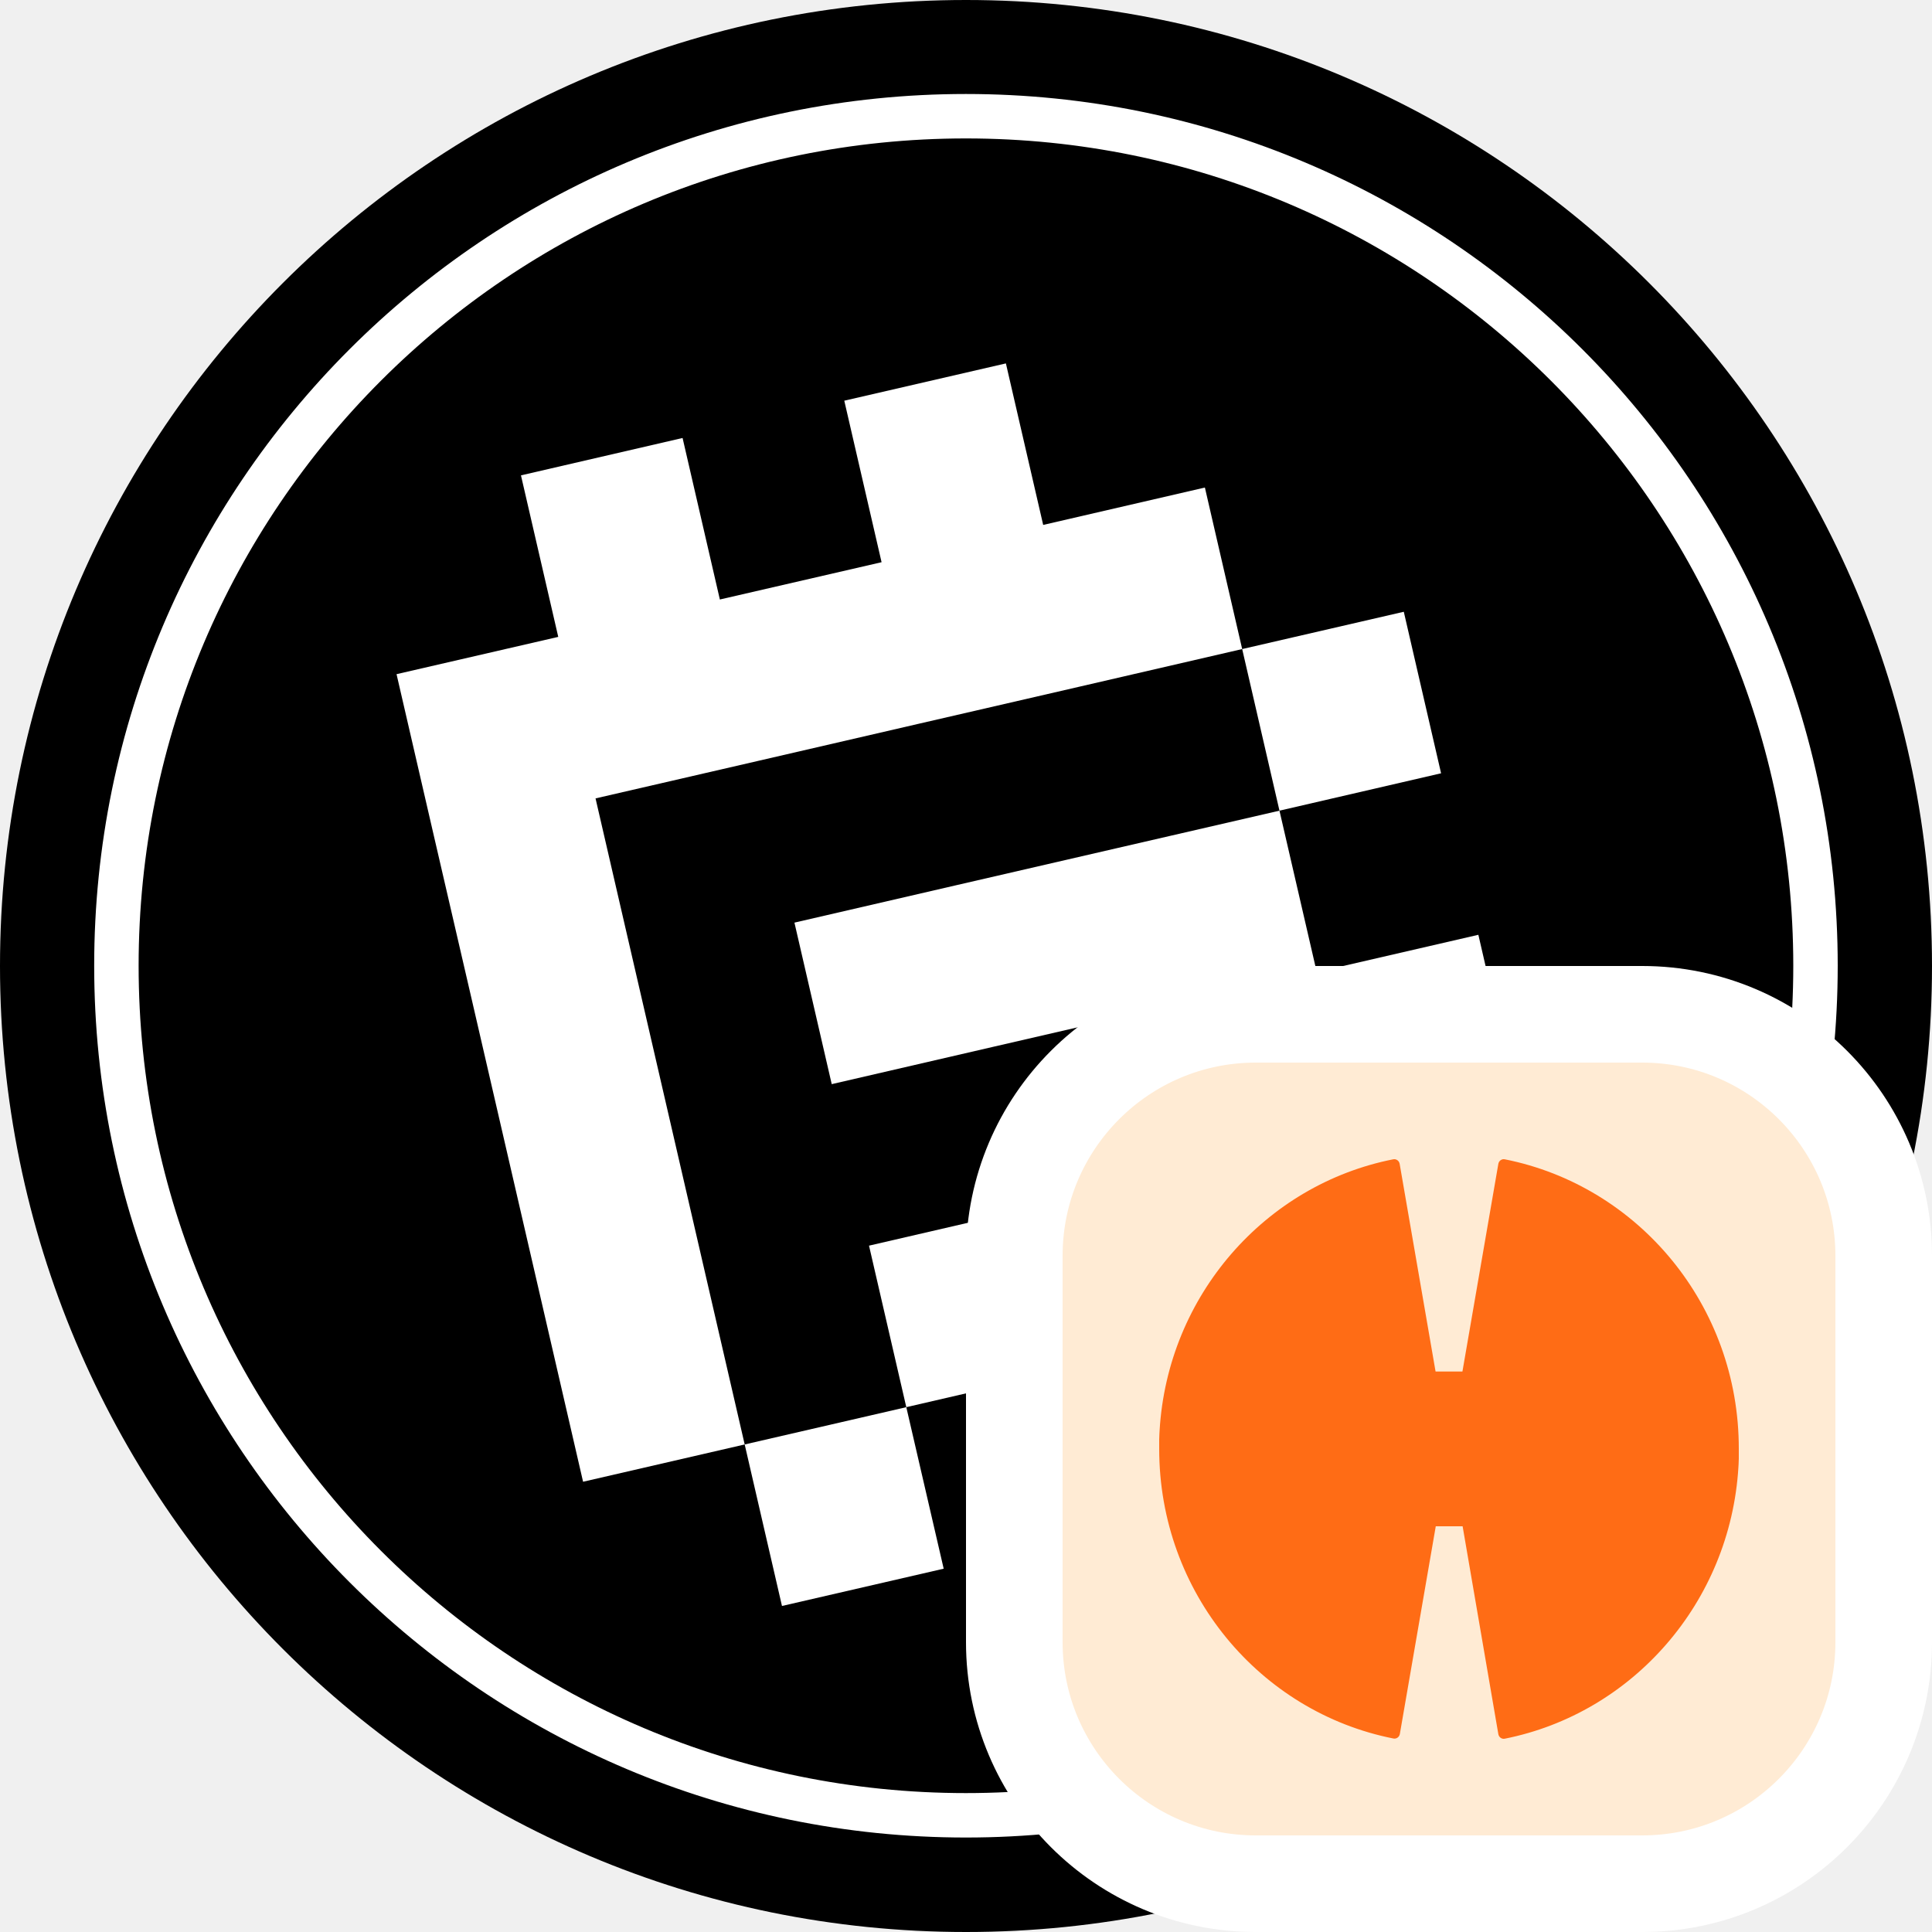
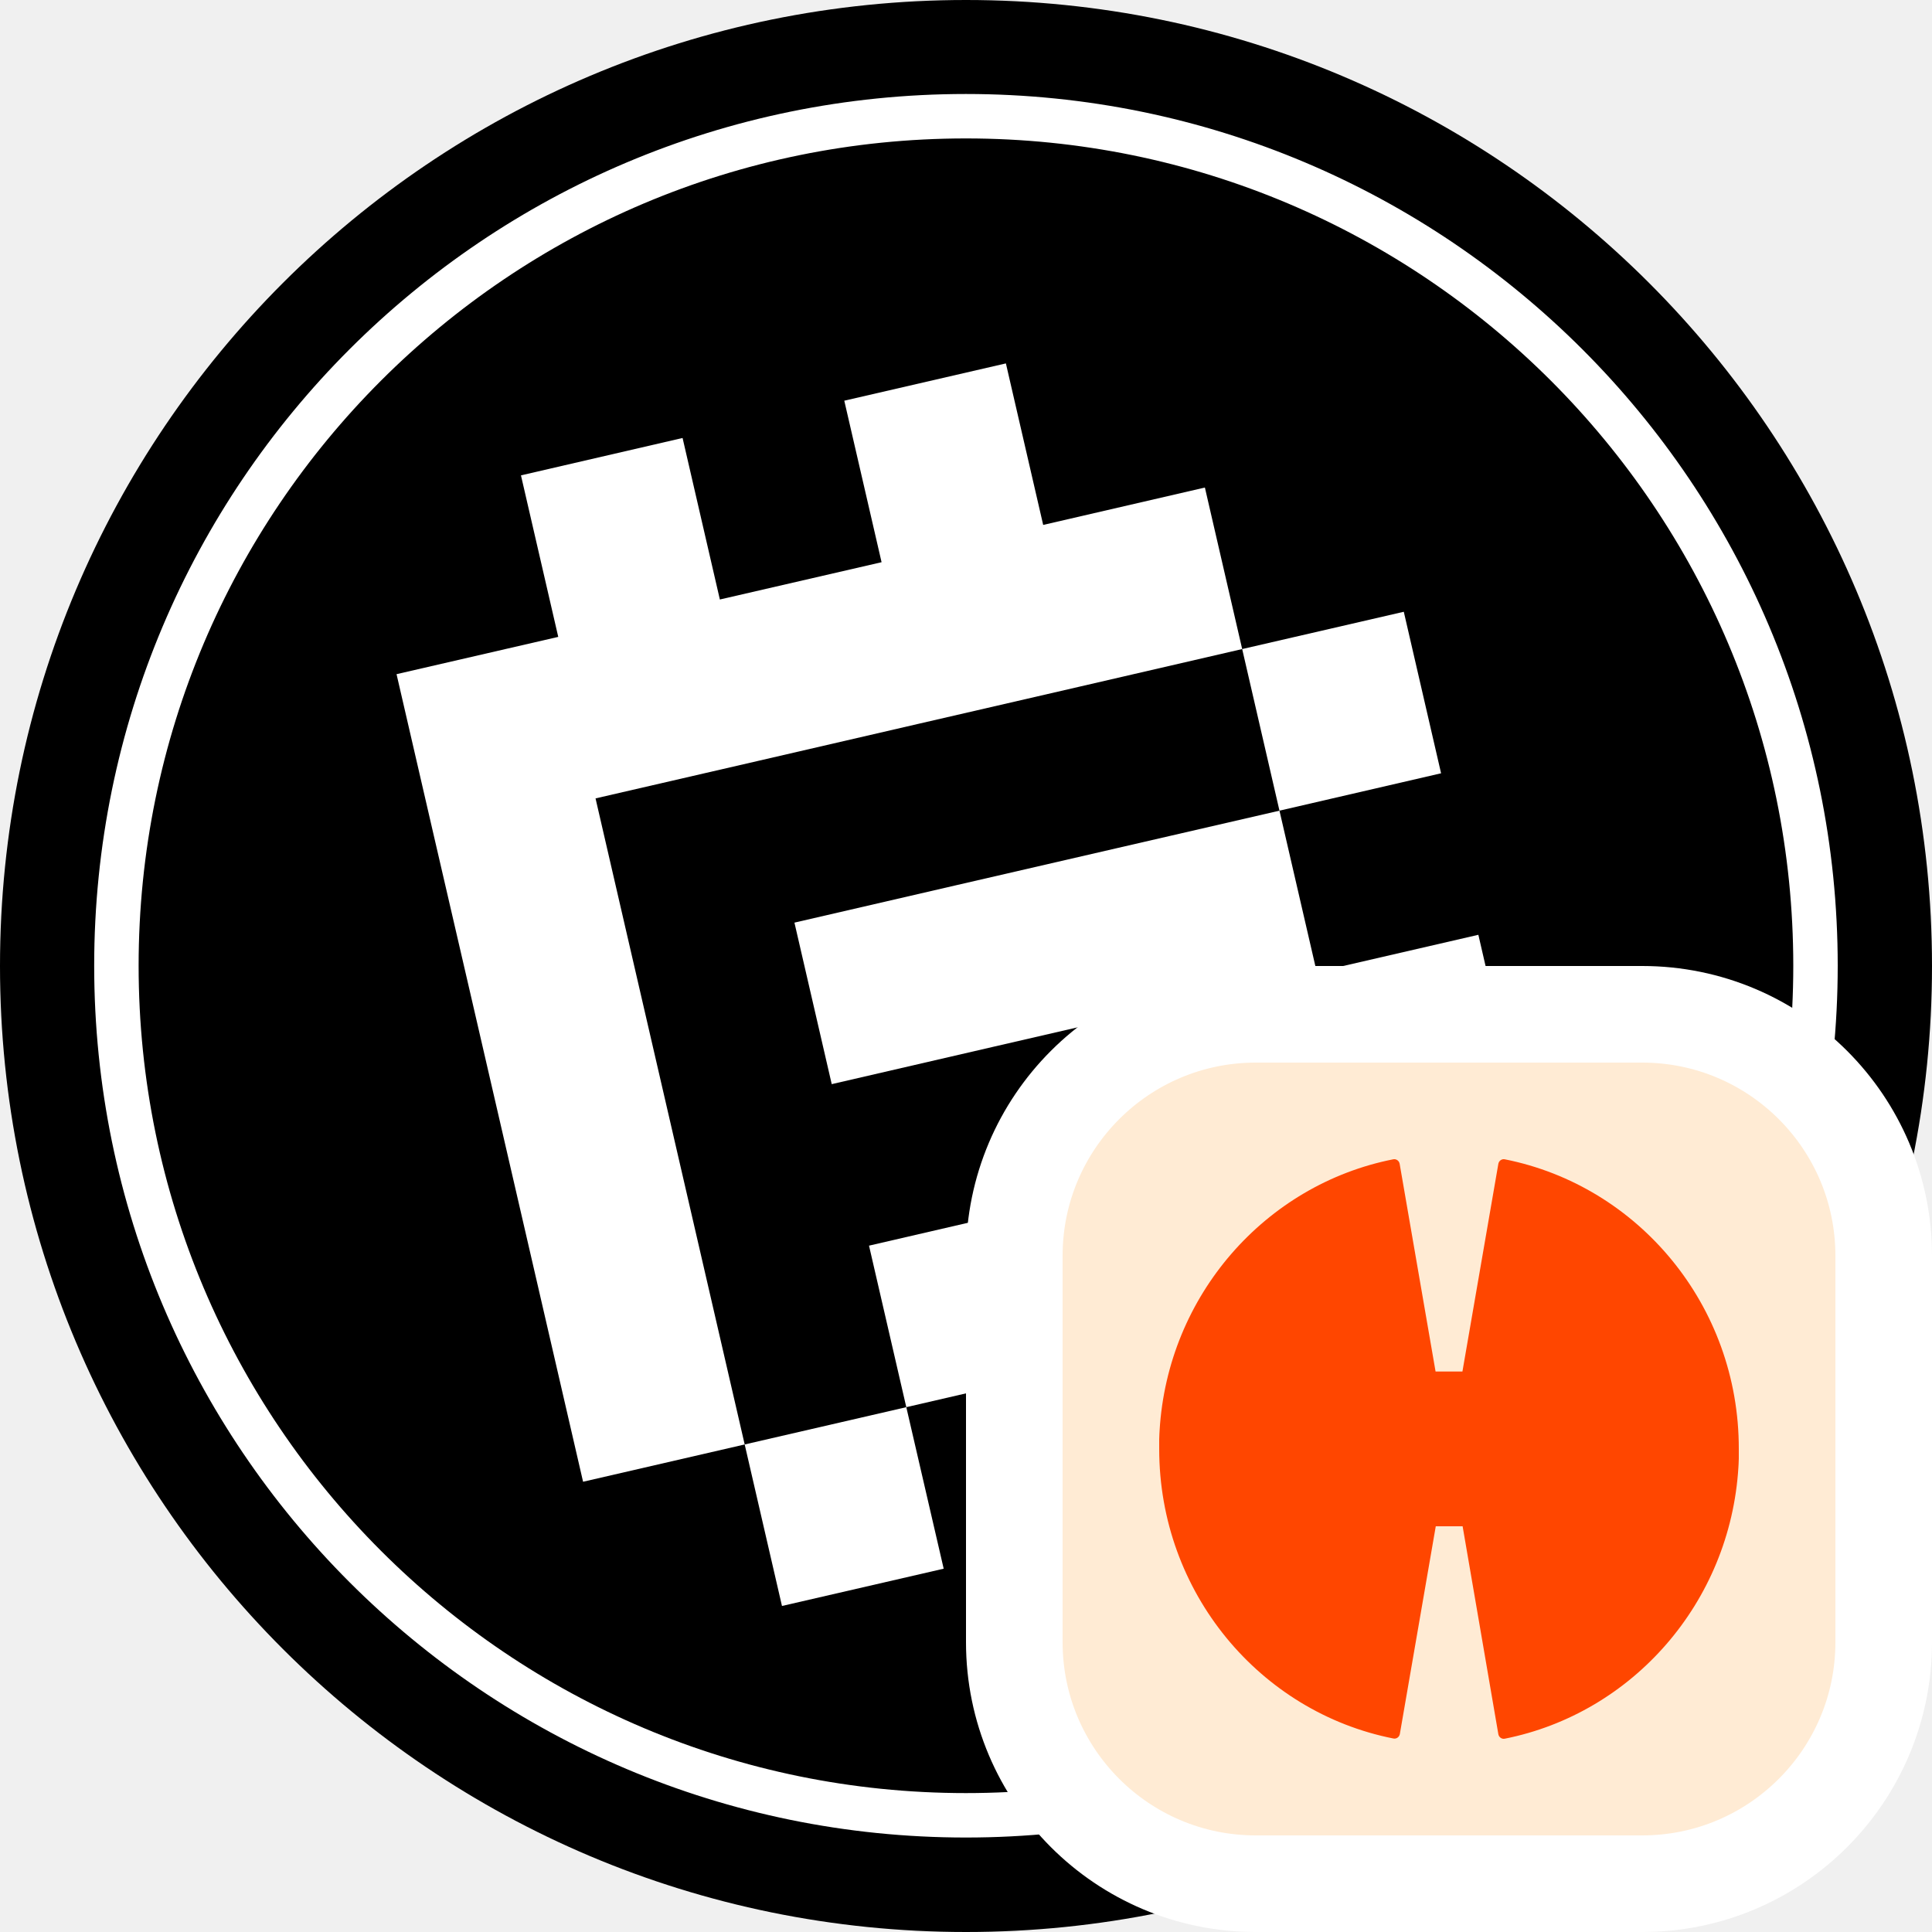
<svg xmlns="http://www.w3.org/2000/svg" width="20" height="20" viewBox="0 0 20 20" fill="none">
  <path d="M10 20C15.523 20 20 15.523 20 10C20 4.477 15.523 0 10 0C4.477 0 0 4.477 0 10C0 15.523 4.477 20 10 20Z" fill="black" />
  <path d="M9.999 18.792C14.856 18.792 18.794 14.854 18.794 9.997C18.794 5.14 14.856 1.203 9.999 1.203C5.142 1.203 1.205 5.14 1.205 9.997C1.205 14.854 5.142 18.792 9.999 18.792Z" fill="black" stroke="white" stroke-width="0.46" />
  <path fill-rule="evenodd" clip-rule="evenodd" d="M8.74 4.148L10.413 3.762L10.799 5.434L12.473 5.047L12.859 6.719L11.185 7.106L9.512 7.492L7.838 7.879L6.165 8.265L6.551 9.937L6.937 11.609L7.323 13.281L7.709 14.953L6.036 15.339L5.65 13.667L5.264 11.995L4.878 10.323L4.491 8.651L4.105 6.979L5.779 6.593L5.393 4.921L7.066 4.534L7.452 6.206L9.126 5.82L8.74 4.148ZM9.382 14.567L9.769 16.239L8.095 16.625L7.709 14.953L9.382 14.567ZM14.017 11.736L14.403 13.408L12.729 13.794L13.115 15.466L11.442 15.852L11.056 14.18L9.382 14.567L8.996 12.895L10.67 12.508L12.343 12.122L14.017 11.736ZM13.631 10.063L15.304 9.677L15.69 11.349L14.017 11.736L13.631 10.063ZM13.245 8.392L13.631 10.063L11.957 10.45L10.284 10.836L8.61 11.223L8.224 9.551L9.898 9.164L11.571 8.778L13.245 8.392ZM13.245 8.392L14.918 8.005L14.532 6.333L12.859 6.719L13.245 8.392Z" fill="white" />
  <rect x="10.5" y="10.5" width="9" height="9" rx="2.5" fill="#FFEBD4" />
  <rect x="10.5" y="10.5" width="9" height="9" rx="2.5" stroke="white" />
-   <path d="M15.577 12.001C15.546 11.995 15.517 12.016 15.511 12.047L15.139 14.198H14.861L14.489 12.047C14.483 12.016 14.454 11.995 14.423 12.001C13.101 12.262 12.087 13.408 12.004 14.81C12.004 14.812 12 14.871 12 14.901C12 14.905 12 14.908 12 14.91C12 14.921 12 14.932 12 14.944C12 14.947 12 14.951 12 14.957C12 14.971 12 14.984 12 14.999C12 16.486 13.043 17.724 14.425 17.997C14.456 18.003 14.485 17.982 14.491 17.951L14.863 15.8H15.141L15.511 17.953C15.517 17.984 15.546 18.005 15.577 17.999C16.899 17.736 17.911 16.59 17.996 15.188C17.996 15.186 18 15.127 18 15.097C18 15.093 18 15.09 18 15.088C18 15.077 18 15.066 18 15.055C18 15.051 18 15.047 18 15.042C18 15.027 18 15.014 18 14.999C18.002 13.512 16.959 12.275 15.577 12.001Z" fill="#FF6C15" />
+   <path d="M15.577 12.001C15.546 11.995 15.517 12.016 15.511 12.047L15.139 14.198H14.861L14.489 12.047C14.483 12.016 14.454 11.995 14.423 12.001C13.101 12.262 12.087 13.408 12.004 14.81C12.004 14.812 12 14.871 12 14.901C12 14.905 12 14.908 12 14.91C12 14.921 12 14.932 12 14.944C12 14.947 12 14.951 12 14.957C12 14.971 12 14.984 12 14.999C12 16.486 13.043 17.724 14.425 17.997C14.456 18.003 14.485 17.982 14.491 17.951L14.863 15.8H15.141L15.511 17.953C15.517 17.984 15.546 18.005 15.577 17.999C16.899 17.736 17.911 16.59 17.996 15.188C17.996 15.186 18 15.127 18 15.097C18 15.093 18 15.09 18 15.088C18 15.077 18 15.066 18 15.055C18 15.051 18 15.047 18 15.042C18 15.027 18 15.014 18 14.999C18.002 13.512 16.959 12.275 15.577 12.001Z" fill="#FF4600" />
</svg>
